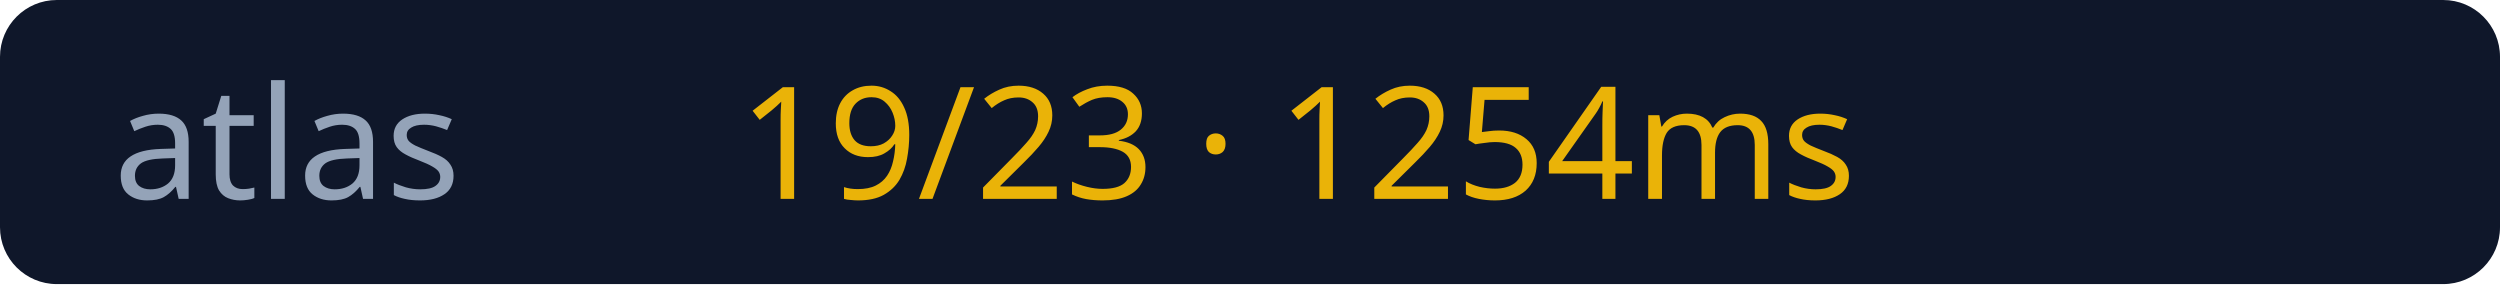
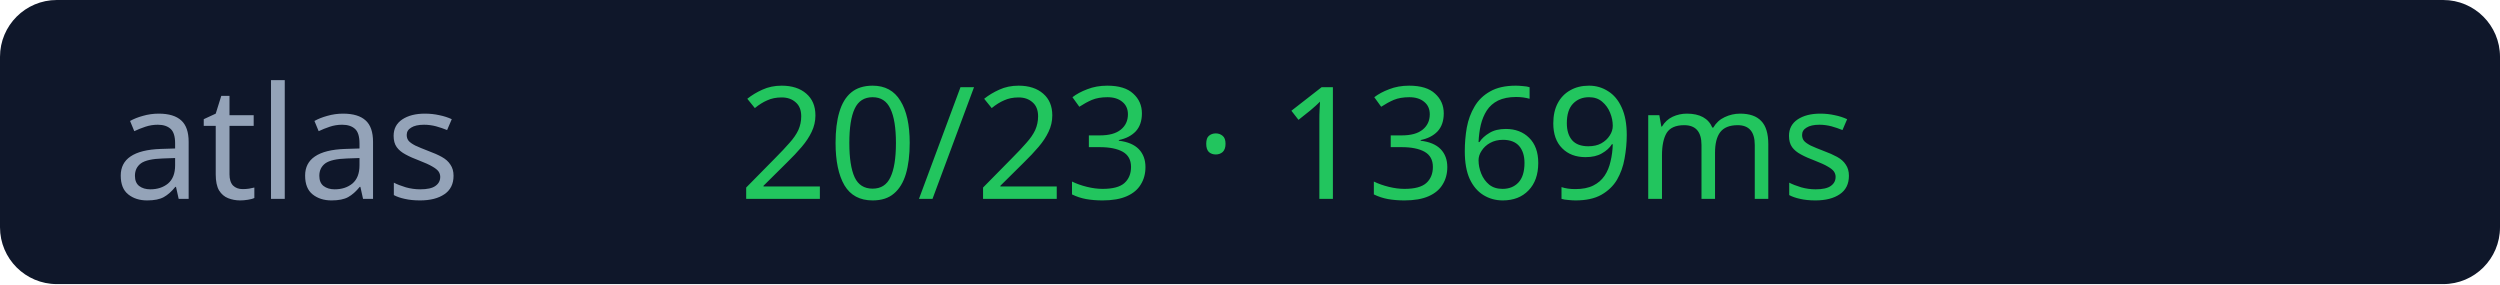
<svg xmlns="http://www.w3.org/2000/svg" width="176" height="20">
  <rect width="176" height="20" rx="4" fill="#0f172a" />
  <text x="8" y="14" fill="#94a3b8" font-size="11" font-family="Verdana">atlas</text>
-   <text x="52" y="14" fill="#eab308" font-size="11" font-family="Verdana">19/23 · 1254ms</text>
+   <text x="52" y="14" fill="#22c55e" font-size="11" font-family="Verdana">20/23 · 1369ms</text>
</svg>
